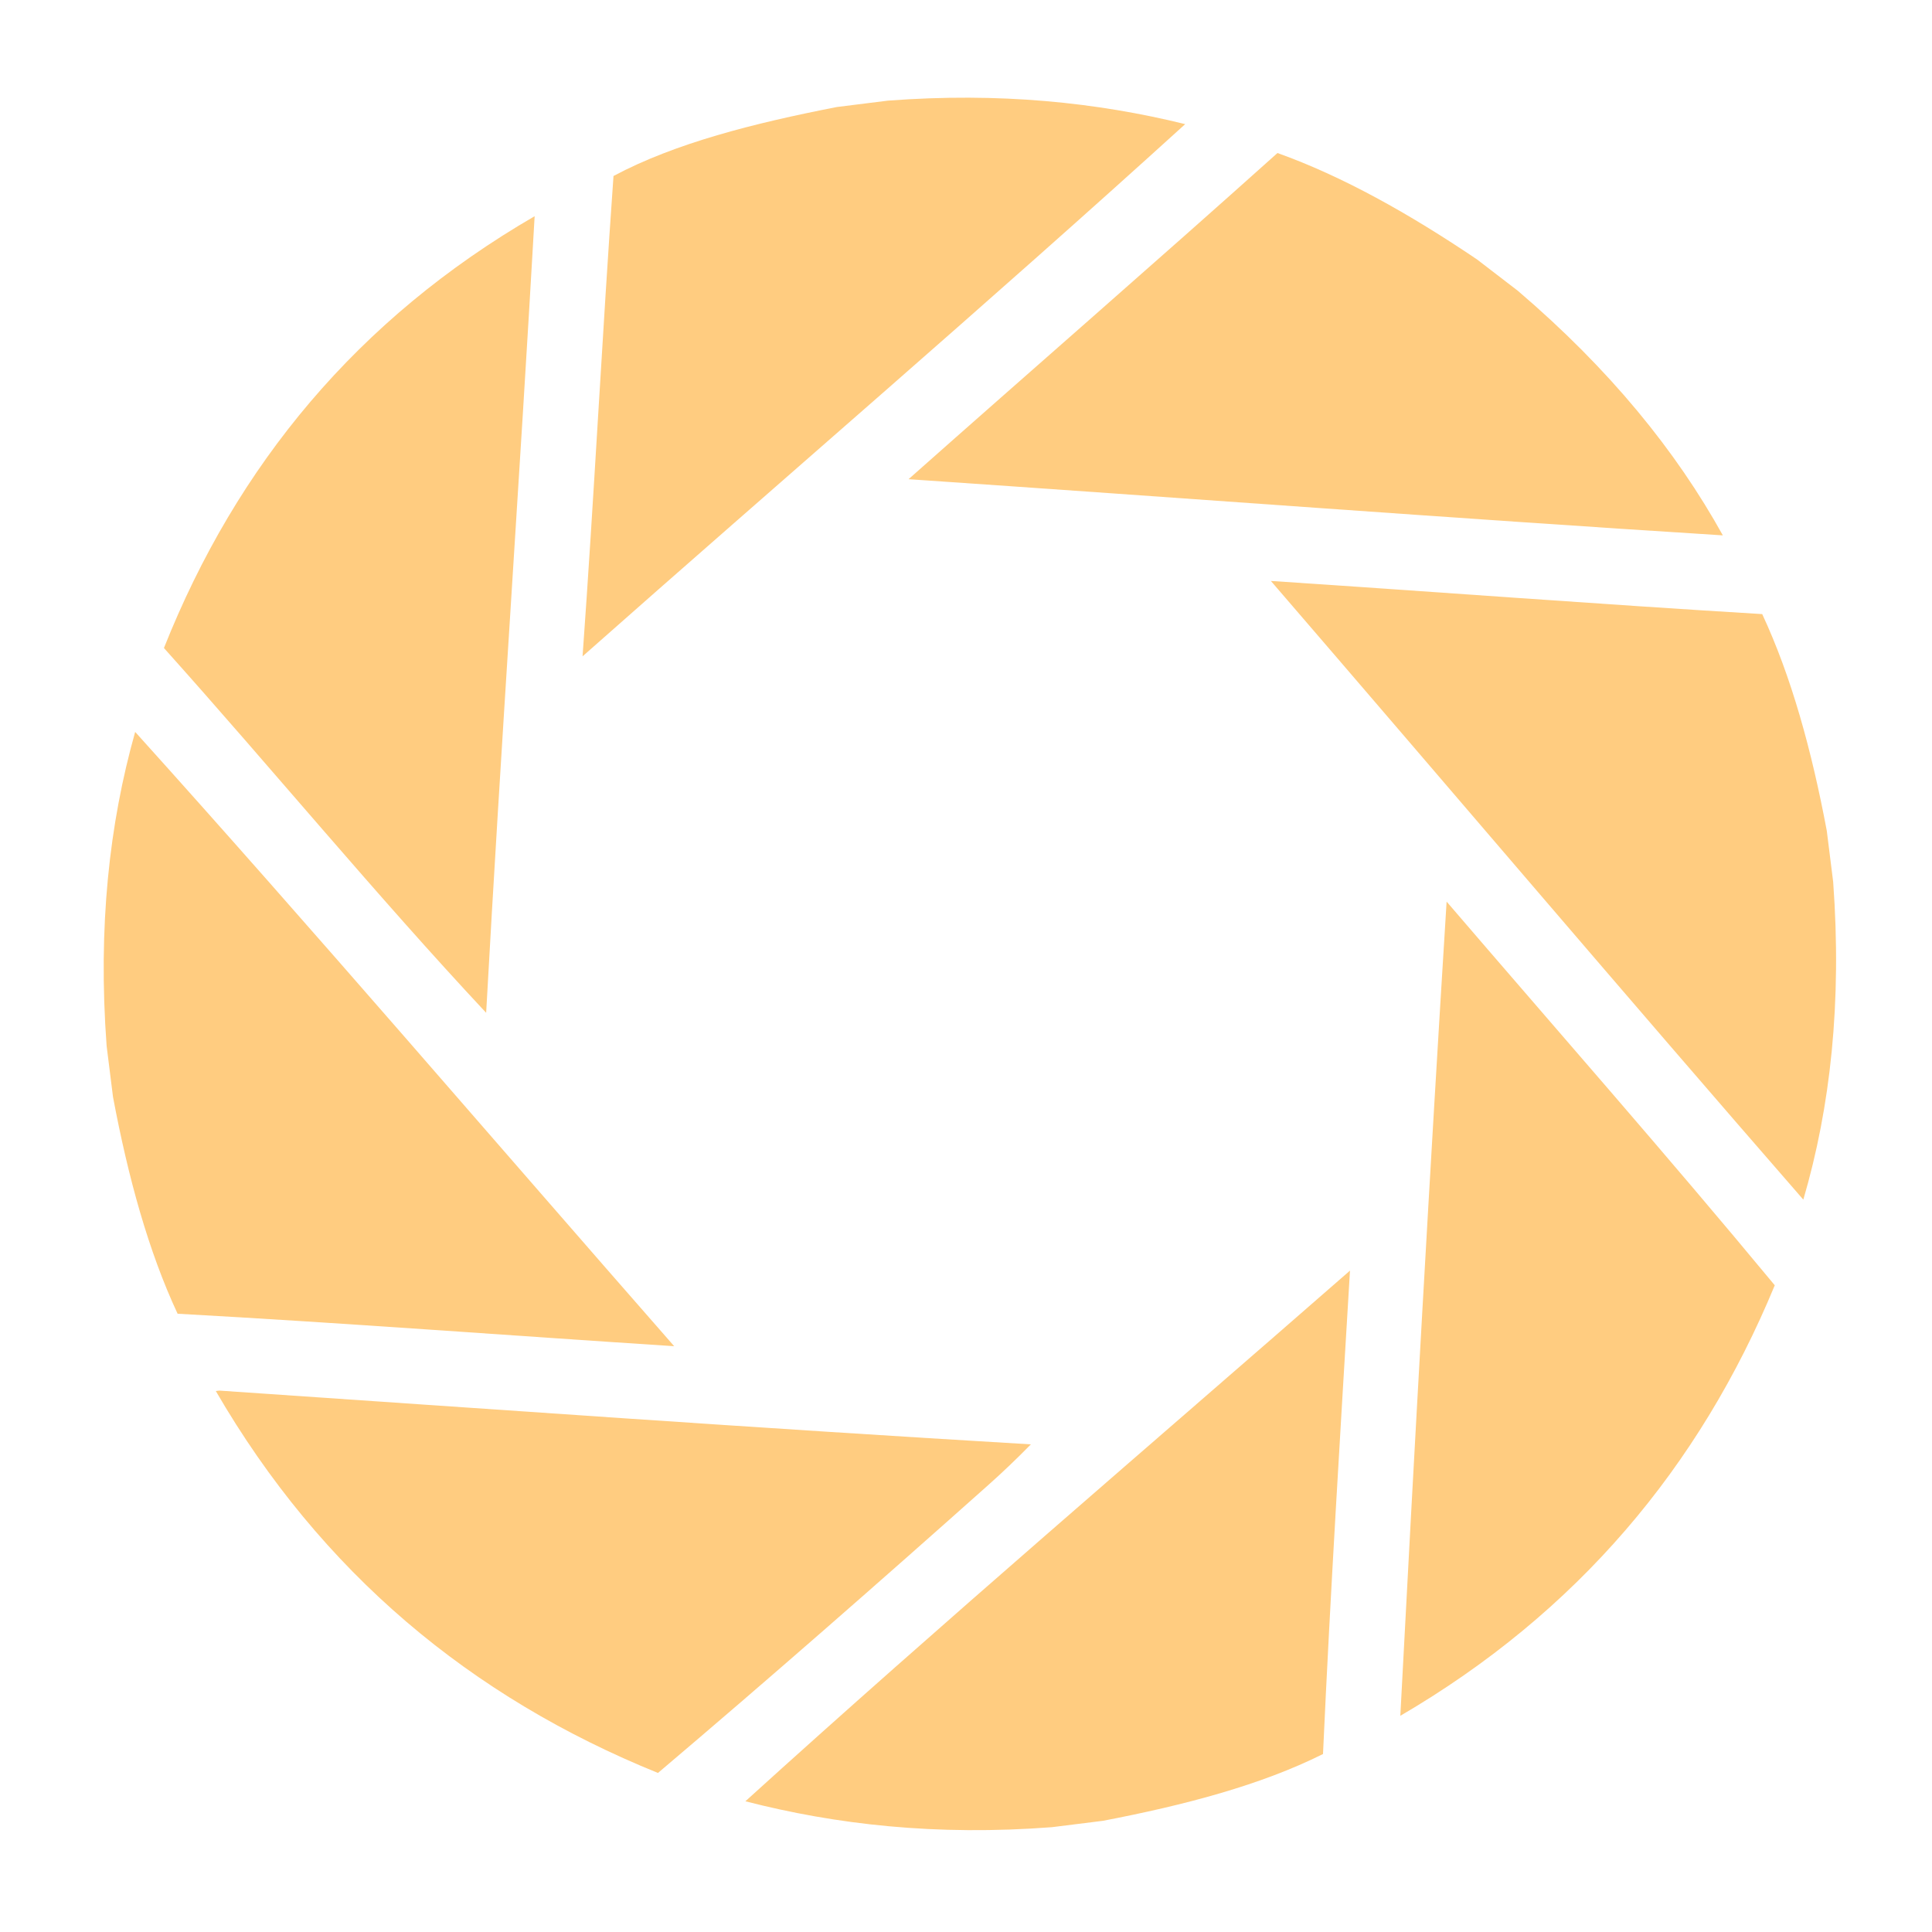
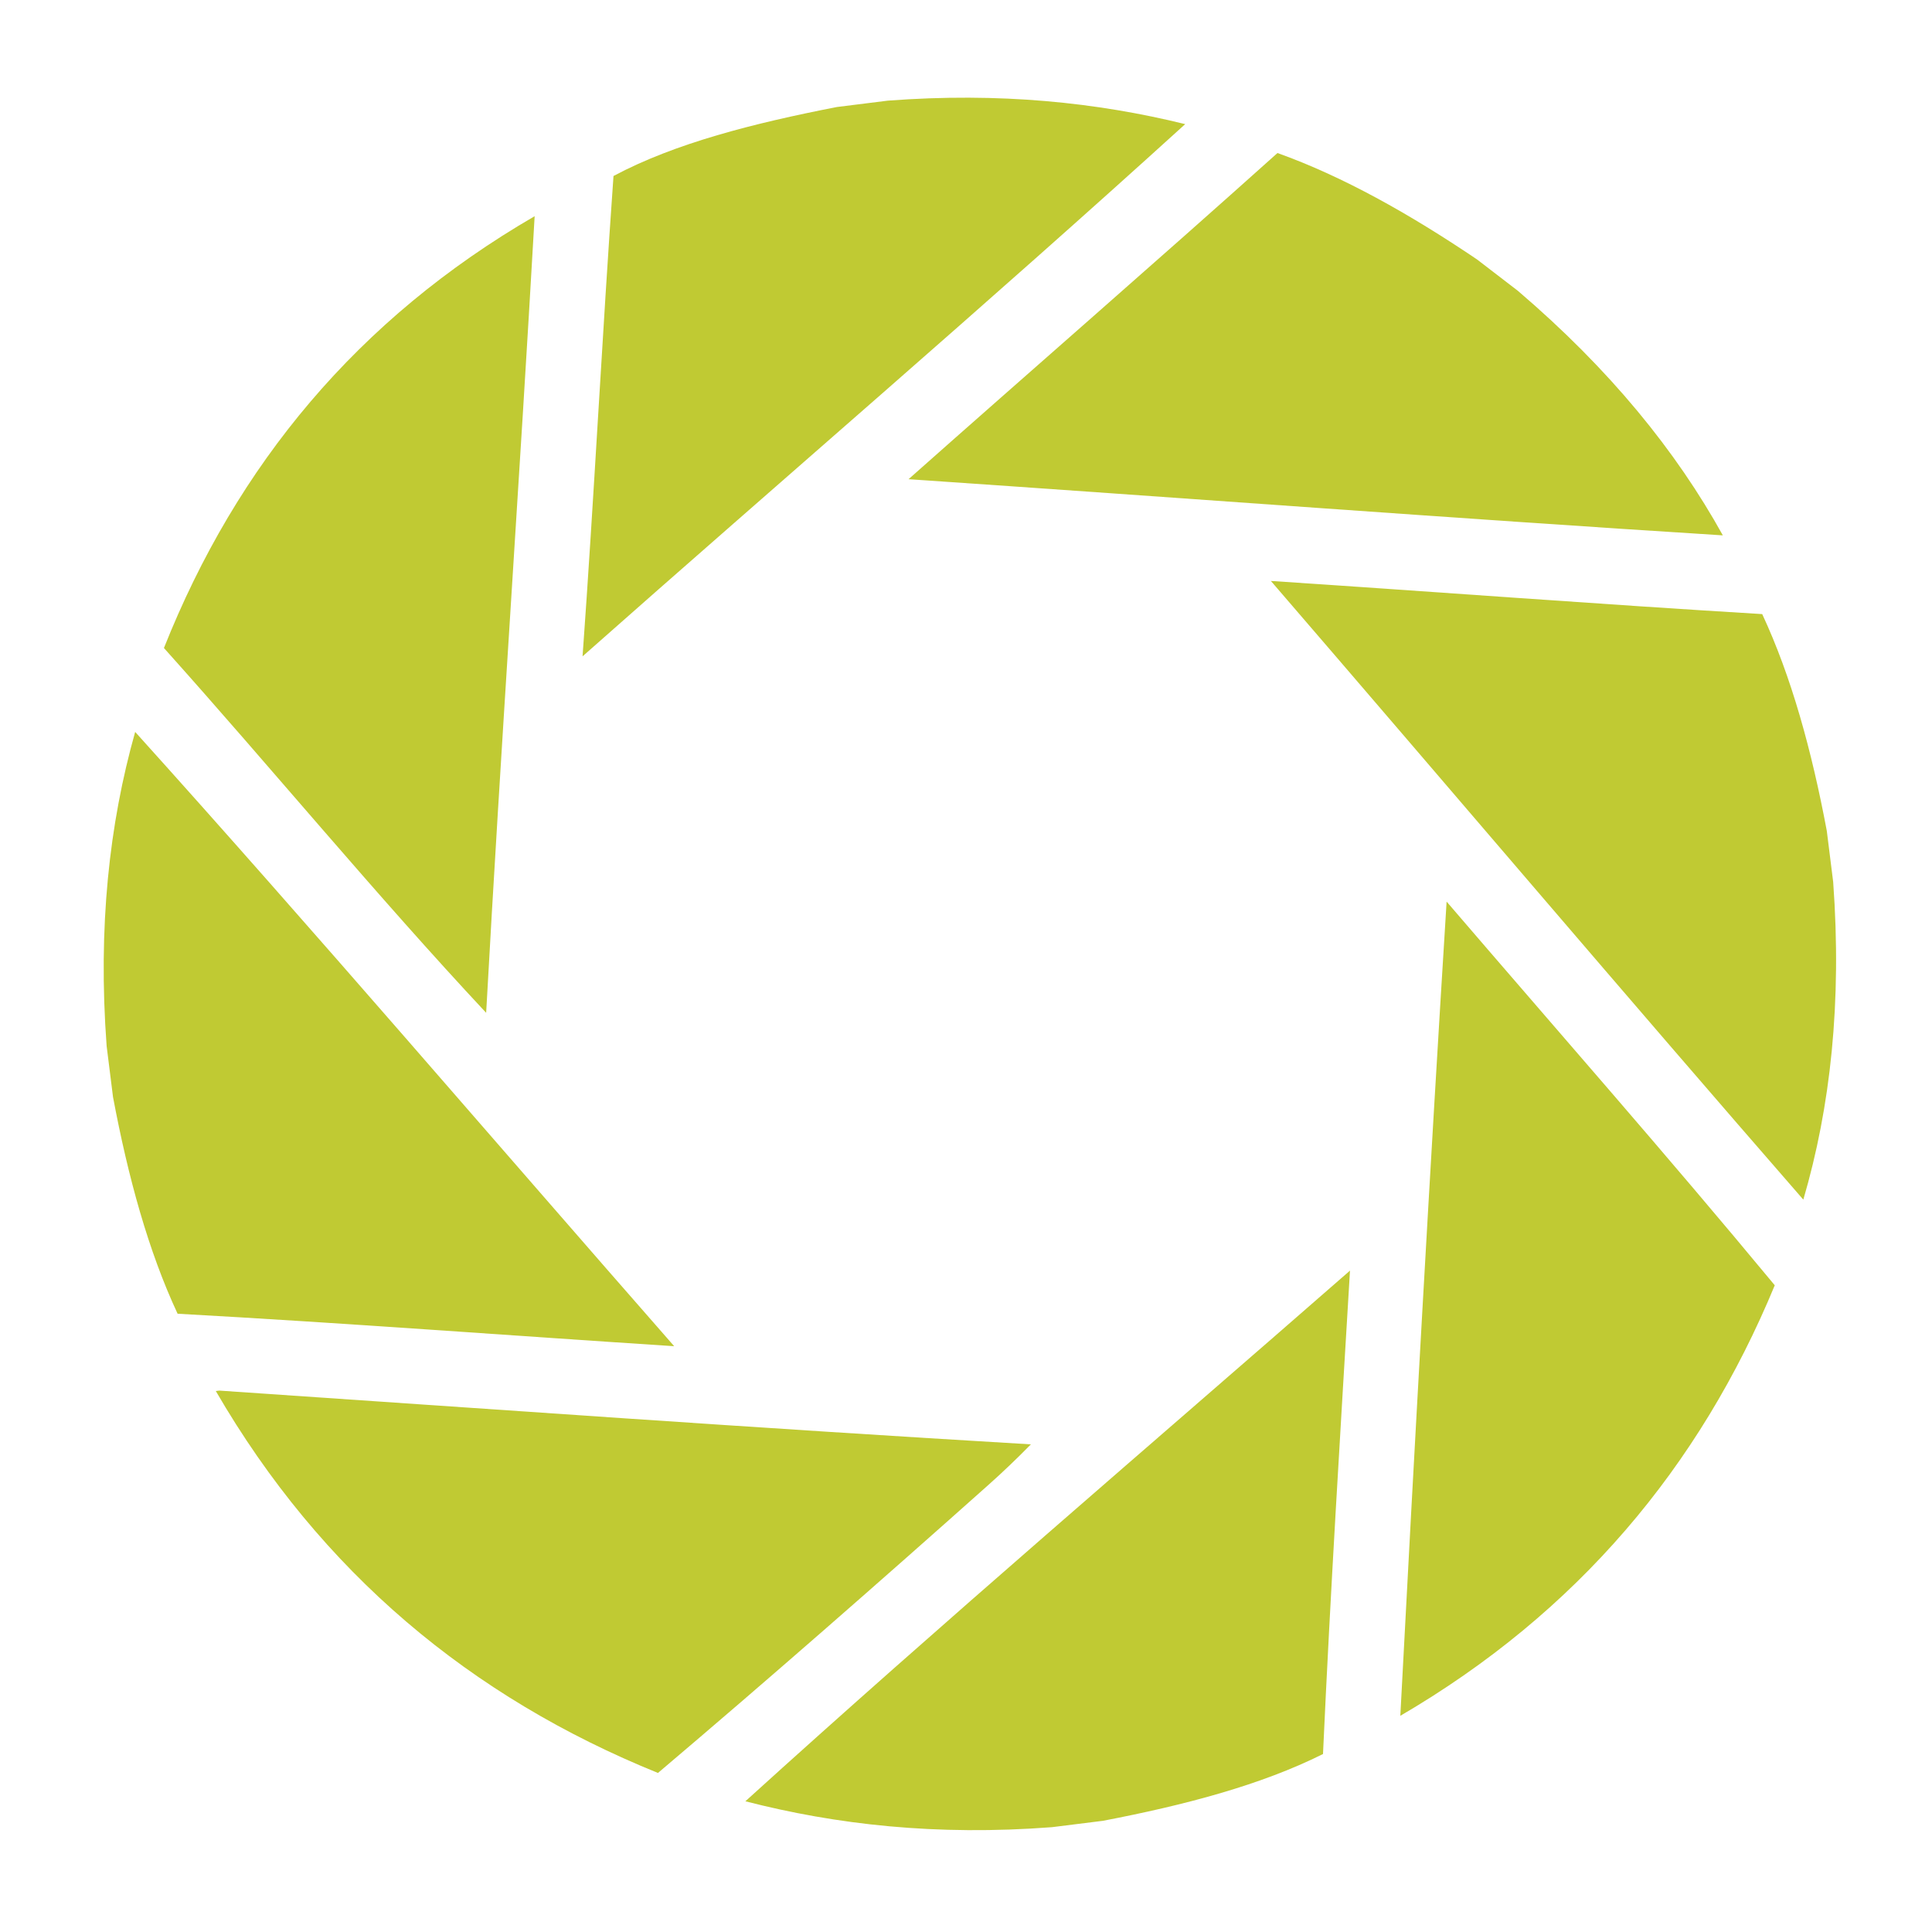
<svg xmlns="http://www.w3.org/2000/svg" version="1.1" x="0px" y="0px" width="644px" height="644px" viewBox="0 0 644 644" enable-background="new 0 0 644 644" xml:space="preserve">
-   <style> path { fill: #ffcc80} </style>
+   <style> path { fill: #c0ca33} </style>
  <path d="M178.216,72.065c-58.928,34.185-99.259,82.837-123.572,143.94   c36.047,40.22,70.657,82.288,107.408,121.598C166.954,248.712,173.16,160.838,178.216,72.065z" />
  <path d="M611.055,293.941c-0.707-5.662-1.416-11.323-2.123-16.984   c-5.036-26.84-11.814-51.437-21.529-72.259c-54.881-3.311-109.119-7.445-163.774-11.045   c59.215,68.667,117.985,137.913,177.478,206.226C610.162,369.03,613.99,334.117,611.055,293.941z" />
  <path d="M35.544,348.667c0.708,5.661,1.417,11.323,2.125,16.984   c5.036,26.838,11.815,51.436,21.529,72.259c55.593,3.074,110.333,7.244,165.531,10.824   c-59.681-68.068-120.151-138.753-179.673-204.761C36.413,274.616,32.609,309.021,35.544,348.667z" />
  <path d="M482.205,300.539c-5.62,90.096-10.666,180.634-15.433,271.396   c58.892-34.392,99.708-82.839,124.817-143.502C555.697,385.068,518.723,343.095,482.205,300.539z" />
  <path d="M73.109,463.532c-0.391,0.05-0.781,0.099-1.171,0.147   c35.109,60.462,84.931,102.002,147.382,127.305c36.735-31.118,73.794-63.606,109.958-95.841c4.929-4.395,9.335-8.582,14.348-13.691   C252.977,476.095,163.169,469.646,73.109,463.532z" />
  <path d="M295.938,33.549c-5.662,0.708-11.323,1.416-16.984,2.124   c-27.711,5.416-53.89,12.022-74.455,22.993c-3.778,53.106-6.476,107.053-10.313,160.113   c66.88-59.196,134.932-117.483,200.88-177.403C365.627,34.133,333.204,30.727,295.938,33.549z" />
  <path d="M367.647,606.936c27.272-5.227,52.666-11.915,73.354-22.262   c2.465-54.129,5.797-107.581,8.996-161.138c-67.335,58.842-135.539,117.012-201.539,176.891   c30.252,7.783,63.609,11.575,102.203,8.632C356.324,608.352,361.986,607.643,367.647,606.936z" />
  <path d="M505.924,96.914c-4.525-3.476-9.049-6.951-13.574-10.428   c-22.63-15.283-44.891-27.752-66.527-35.479c-40.932,36.709-81.998,72.379-122.976,108.726   c90.463,6.148,181.028,13.02,271.435,18.723C558.706,150.33,536.563,123.065,505.924,96.914z" />
</svg>
